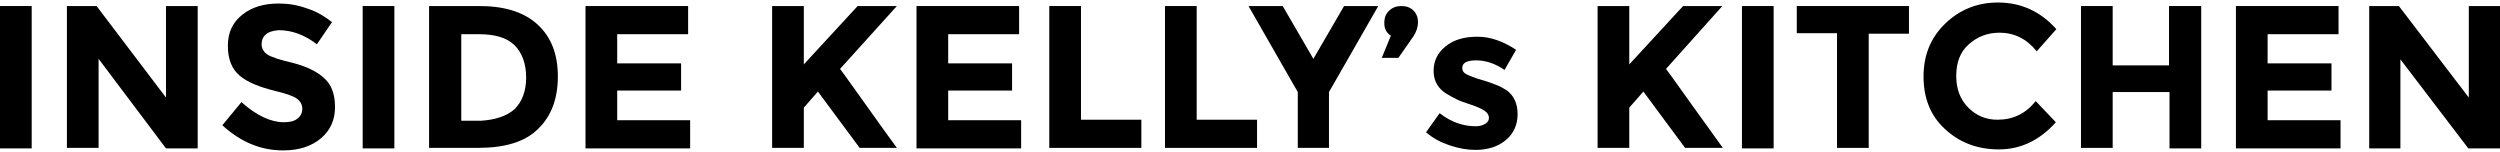
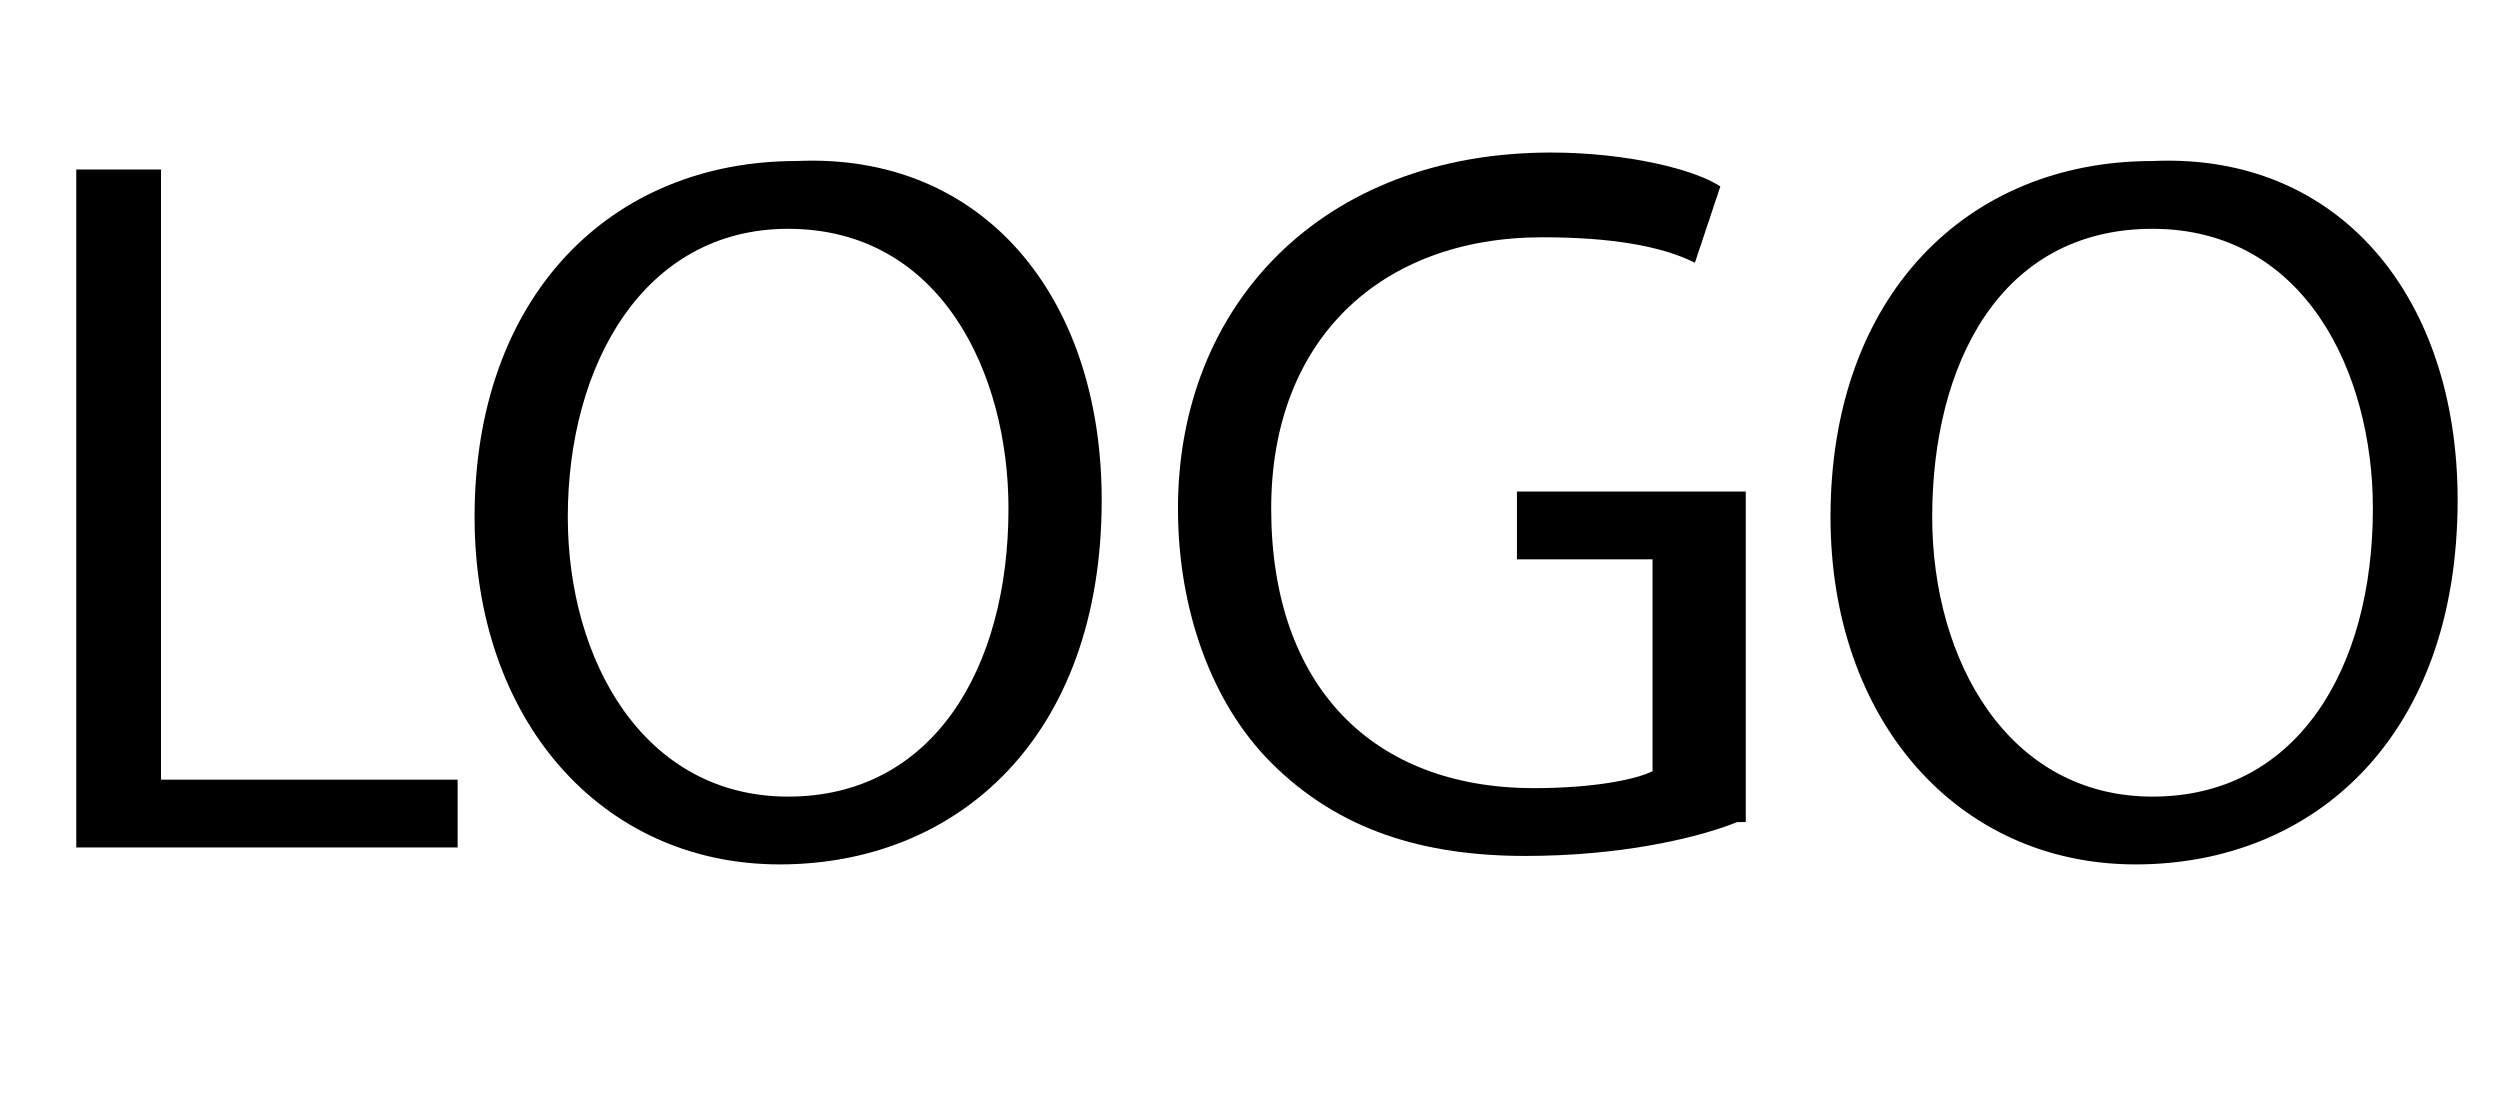
- <svg xmlns="http://www.w3.org/2000/svg" version="1.1" id="Layer_1" x="0px" y="0px" viewBox="0 0 497 30.2" style="enable-background:new 0 0 497 30.2;" xml:space="preserve">
+ <svg xmlns="http://www.w3.org/2000/svg" version="1.1" id="Layer_1" x="0px" y="0px" viewBox="0 0 29.5 13" style="enable-background:new 0 0 29.5 13;" xml:space="preserve">
  <g>
-     <path d="M0,1.2h6.3v28.3H0V1.2z" />
-     <path d="M33,1.2h6.3v28.3H33L19.6,11.7v17.7h-6.3V1.2h5.9L33,19.4V1.2z" />
-     <path d="M52.9,6.8C52.3,7.3,52,8,52,8.8c0,0.8,0.4,1.5,1.1,2c0.7,0.5,2.5,1.1,5.1,1.7c2.7,0.7,4.8,1.7,6.2,3   c1.5,1.3,2.2,3.2,2.2,5.8c0,2.5-0.9,4.6-2.8,6.2c-1.9,1.6-4.4,2.4-7.5,2.4c-4.5,0-8.5-1.7-12.1-5l3.8-4.6c3,2.7,5.9,4,8.4,4   c1.2,0,2.1-0.2,2.7-0.7c0.7-0.5,1-1.2,1-2c0-0.8-0.4-1.5-1.1-2c-0.7-0.5-2.1-1-4.2-1.5c-3.3-0.8-5.7-1.8-7.2-3.1   c-1.5-1.3-2.3-3.2-2.3-5.9c0-2.7,1-4.7,2.9-6.2c1.9-1.5,4.3-2.2,7.2-2.2c1.9,0,3.8,0.3,5.7,1c1.9,0.6,3.5,1.6,4.9,2.7L63,8.8   c-2.5-1.9-5-2.8-7.6-2.8C54.3,6.1,53.5,6.3,52.9,6.8z" />
-     <path d="M72.1,1.2h6.3v28.3h-6.3V1.2z" />
-     <path d="M106.9,4.9c2.7,2.5,4,5.9,4,10.3s-1.3,7.9-3.9,10.4c-2.6,2.6-6.6,3.8-12,3.8h-9.7V1.2h10C100.3,1.2,104.2,2.4,106.9,4.9z    M102.3,21.7c1.5-1.5,2.3-3.6,2.3-6.3s-0.8-4.9-2.3-6.4c-1.5-1.5-3.9-2.2-7.1-2.2h-3.5v17.2h4C98.5,23.8,100.7,23.1,102.3,21.7z" />
-     <path d="M136.8,1.2v5.6h-14.1v5.8h12.7V18h-12.7v5.9h14.5v5.6h-20.8V1.2H136.8z" />
-     <path d="M153.5,1.2h6.3v11.6l10.7-11.6h7.8L167,13.7c1,1.3,2.8,3.9,5.4,7.5c2.6,3.7,4.6,6.4,5.9,8.2h-7.4l-8.3-11.2l-2.8,3.2v8   h-6.3V1.2z" />
-     <path d="M202.6,1.2v5.6h-14.1v5.8h12.7V18h-12.7v5.9H203v5.6h-20.8V1.2H202.6z" />
-     <path d="M208.6,29.4V1.2h6.3v22.6h12v5.6H208.6z" />
-     <path d="M231.6,29.4V1.2h6.3v22.6h12v5.6H231.6z" />
-     <path d="M264.3,29.4h-6.3V18.3l-9.8-17.1h6.8l6.1,10.5l6.1-10.5h6.8l-9.8,17.1V29.4z" />
-     <path d="M276.5,7.1c-0.9-0.6-1.3-1.4-1.3-2.5c0-1.1,0.3-1.9,1-2.5c0.6-0.6,1.4-0.9,2.4-0.9c1,0,1.8,0.3,2.4,0.9   c0.6,0.6,0.9,1.4,0.9,2.3c0,0.9-0.3,1.9-0.9,2.8l-3,4.3h-3.3L276.5,7.1z" />
-     <path d="M301.7,22.7c0,2.1-0.8,3.9-2.4,5.2s-3.6,1.9-6,1.9c-1.6,0-3.3-0.3-5.1-0.9c-1.8-0.6-3.3-1.4-4.7-2.6l2.7-3.8   c2.3,1.8,4.7,2.6,7.2,2.6c0.8,0,1.4-0.2,1.9-0.5c0.5-0.3,0.7-0.7,0.7-1.2c0-0.5-0.3-1-0.9-1.4c-0.6-0.4-1.5-0.8-2.7-1.2   c-1.2-0.4-2.1-0.7-2.7-1c-0.6-0.3-1.4-0.7-2.2-1.2c-1.6-1-2.5-2.5-2.5-4.5s0.8-3.6,2.4-4.9c1.6-1.3,3.7-1.9,6.3-1.9   s5.1,0.9,7.7,2.6l-2.3,4c-1.9-1.3-3.8-1.9-5.6-1.9c-1.9,0-2.8,0.5-2.8,1.5c0,0.6,0.3,1,0.9,1.3c0.6,0.3,1.6,0.7,3,1.1   c1.4,0.4,2.4,0.8,2.9,1c0.6,0.2,1.3,0.6,2.1,1.1C300.9,19,301.7,20.5,301.7,22.7z" />
-     <path d="M317.6,1.2h6.3v11.6l10.7-11.6h7.8l-11.2,12.5c1,1.3,2.8,3.9,5.4,7.5s4.6,6.4,5.9,8.2H335l-8.3-11.2l-2.8,3.2v8h-6.3V1.2z" />
-     <path d="M346.3,1.2h6.3v28.3h-6.3V1.2z" />
-     <path d="M371.5,6.6v22.8h-6.3V6.6h-8V1.2h22.3v5.5H371.5z" />
-     <path d="M397.1,23.8c3.1,0,5.6-1.2,7.6-3.7l4,4.2c-3.2,3.6-7,5.4-11.3,5.4c-4.4,0-7.9-1.4-10.8-4.1s-4.2-6.2-4.2-10.4   s1.4-7.7,4.3-10.5c2.9-2.8,6.4-4.2,10.5-4.2c4.6,0,8.5,1.8,11.6,5.3l-3.9,4.4c-2-2.5-4.5-3.7-7.4-3.7c-2.4,0-4.4,0.8-6.1,2.3   c-1.7,1.5-2.5,3.6-2.5,6.3c0,2.6,0.8,4.7,2.4,6.3C392.9,23,394.8,23.8,397.1,23.8z" />
-     <path d="M431.3,1.2h6.3v28.3h-6.3V18.3H420v11.1h-6.3V1.2h6.3V13h11.2V1.2z" />
-     <path d="M464.9,1.2v5.6h-14.1v5.8h12.7V18h-12.7v5.9h14.5v5.6h-20.8V1.2H464.9z" />
-     <path d="M490.7,1.2h6.3v28.3h-6.3l-13.5-17.7v17.7H471V1.2h5.9l13.9,18.2V1.2z" />
+     <path d="M0.9,2h1v7.2h3.5V10H0.9V2z" />
+     <path d="M13,5.9c0,2.8-1.7,4.3-3.8,4.3c-2.1,0-3.6-1.7-3.6-4.1c0-2.6,1.6-4.2,3.8-4.2C11.6,1.8,13,3.5,13,5.9z M6.7,6.1   c0,1.7,0.9,3.3,2.6,3.3c1.7,0,2.6-1.5,2.6-3.4c0-1.6-0.8-3.3-2.6-3.3C7.6,2.7,6.7,4.3,6.7,6.1z" />
+     <path d="M20.5,9.7c-0.5,0.2-1.4,0.4-2.5,0.4c-1.2,0-2.2-0.3-3-1.1c-0.7-0.7-1.1-1.8-1.1-3c0-2.4,1.7-4.2,4.4-4.2   c0.9,0,1.7,0.2,2,0.4L20,3.1c-0.4-0.2-1-0.3-1.8-0.3C16.3,2.8,15,4,15,6c0,2.1,1.2,3.3,3.1,3.3c0.7,0,1.2-0.1,1.4-0.2V6.6h-1.6V5.8   h2.7V9.7z" />
+     <path d="M29,5.9c0,2.8-1.7,4.3-3.8,4.3c-2.1,0-3.6-1.7-3.6-4.1c0-2.6,1.6-4.2,3.8-4.2C27.6,1.8,29,3.5,29,5.9z M22.8,6.1   c0,1.7,0.9,3.3,2.6,3.3c1.7,0,2.6-1.5,2.6-3.4c0-1.6-0.8-3.3-2.6-3.3C23.6,2.7,22.8,4.3,22.8,6.1z" />
  </g>
</svg>
